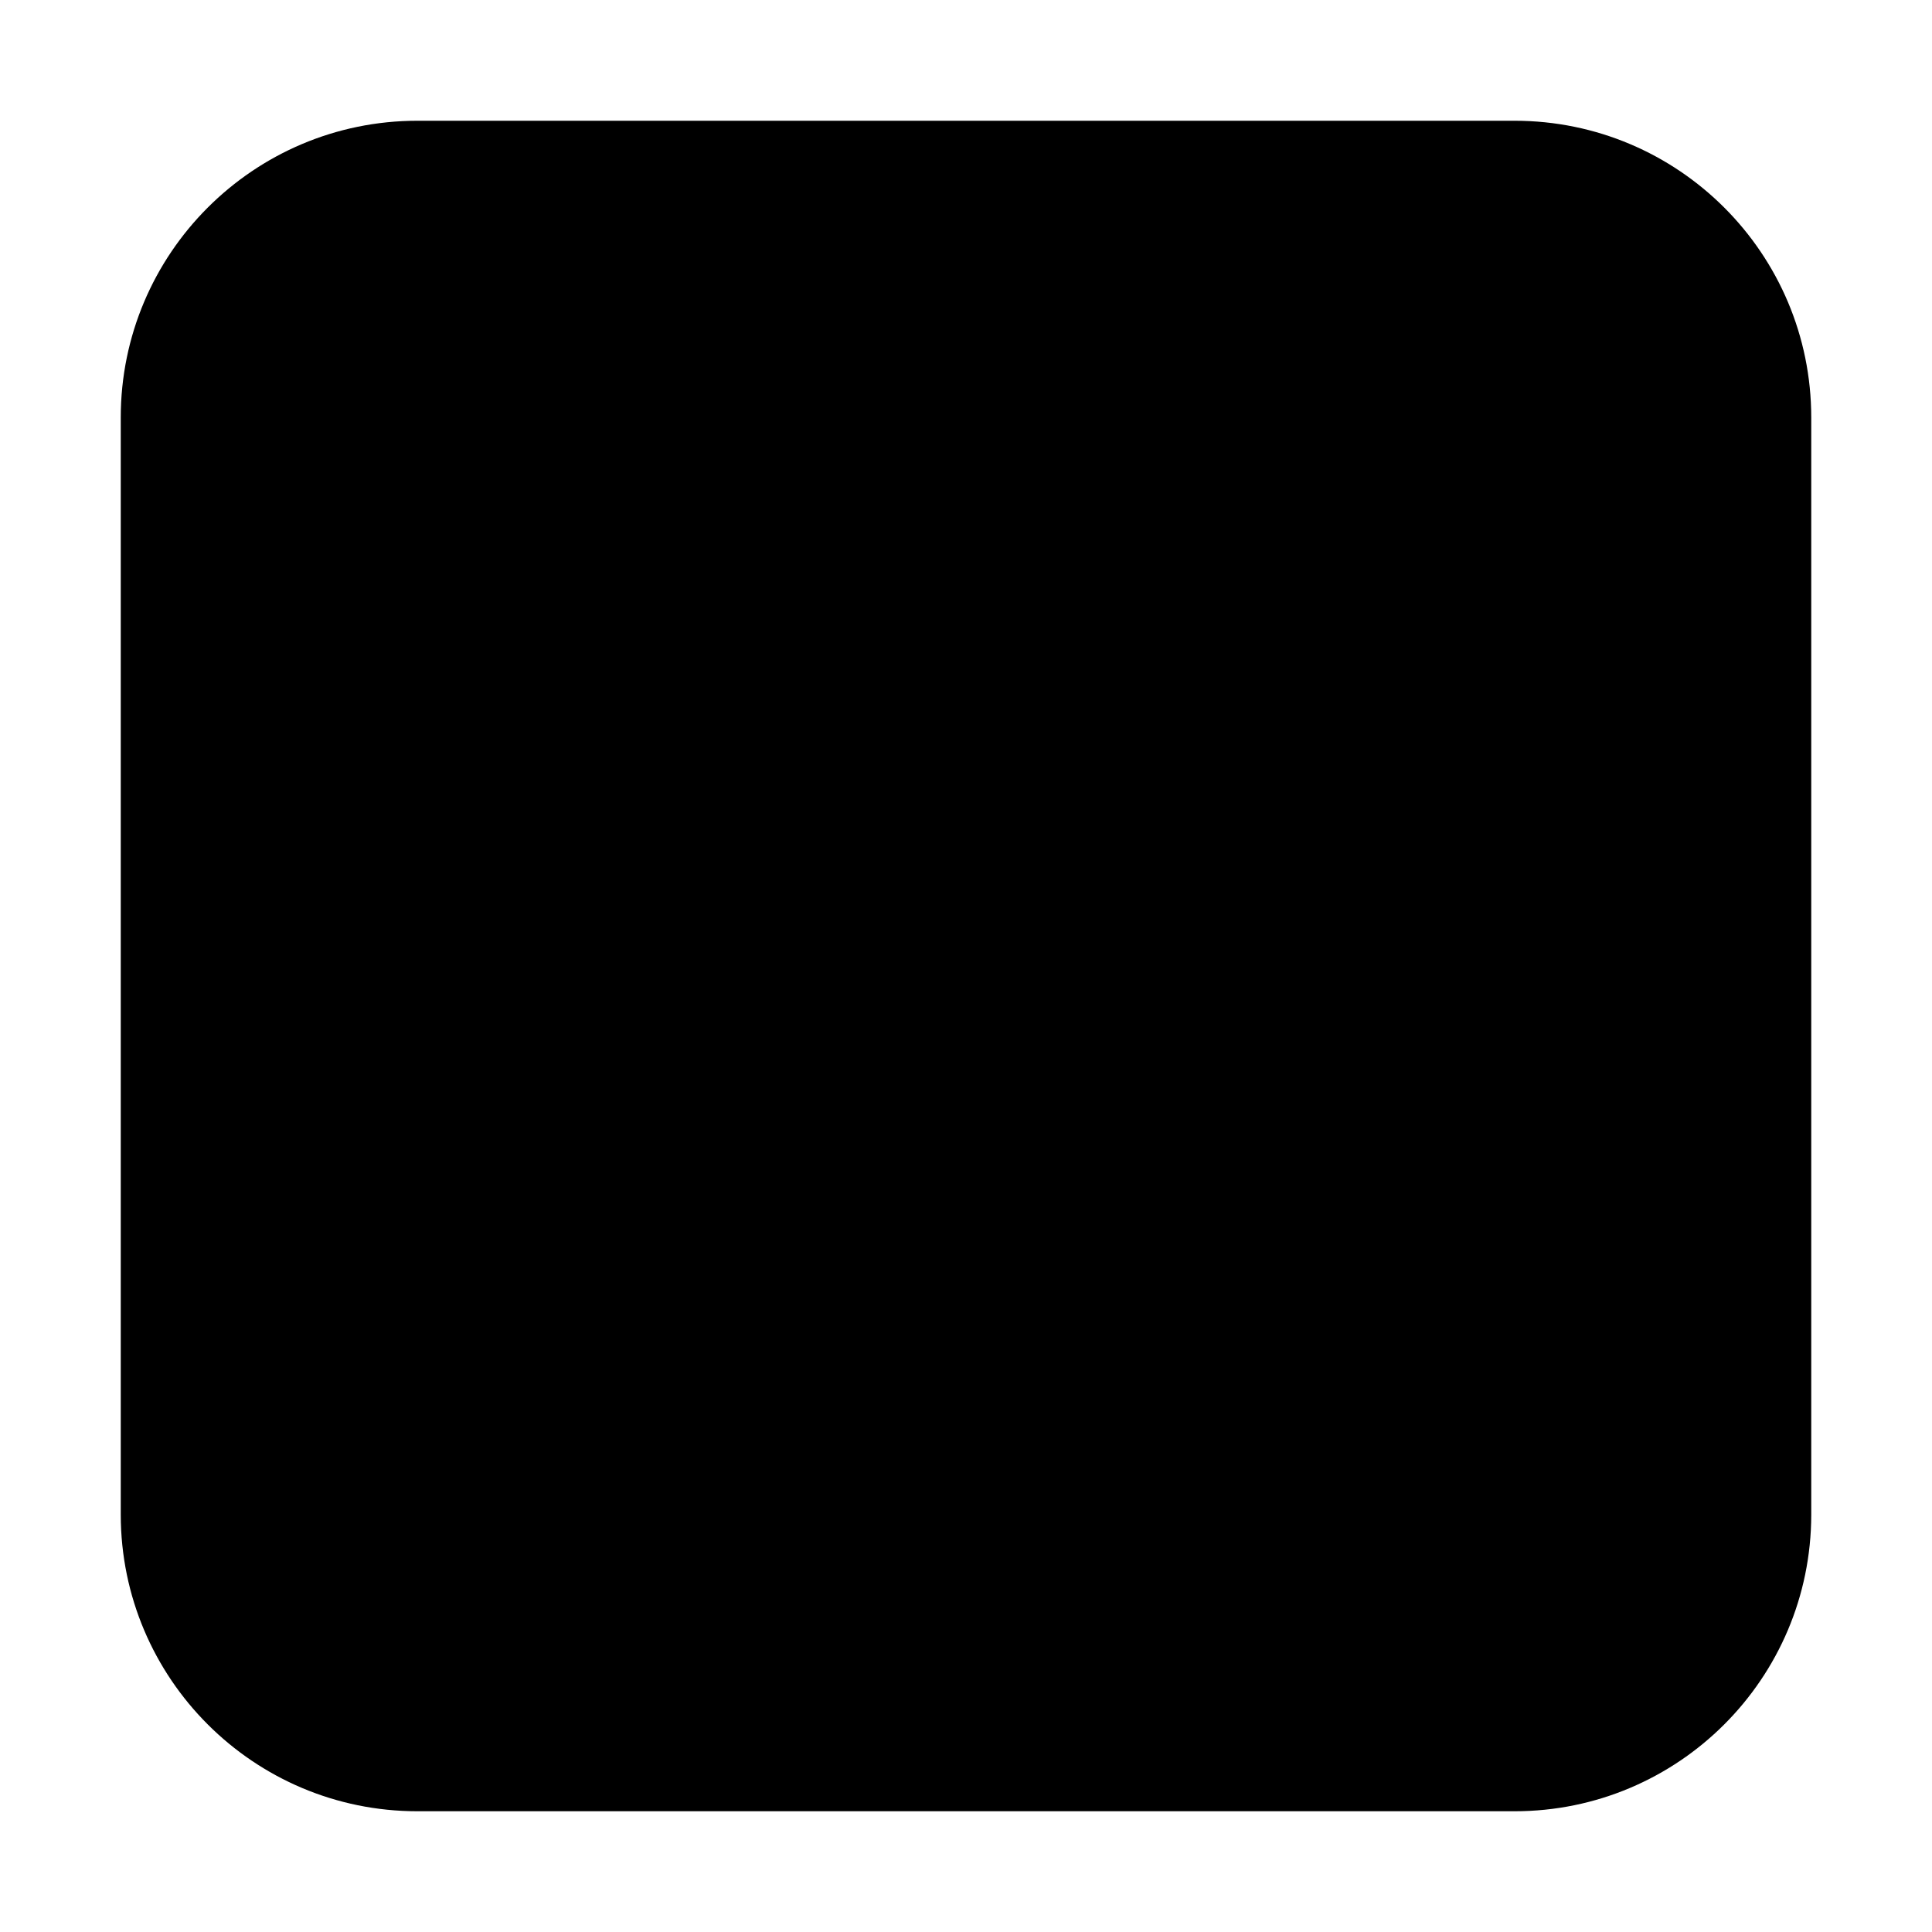
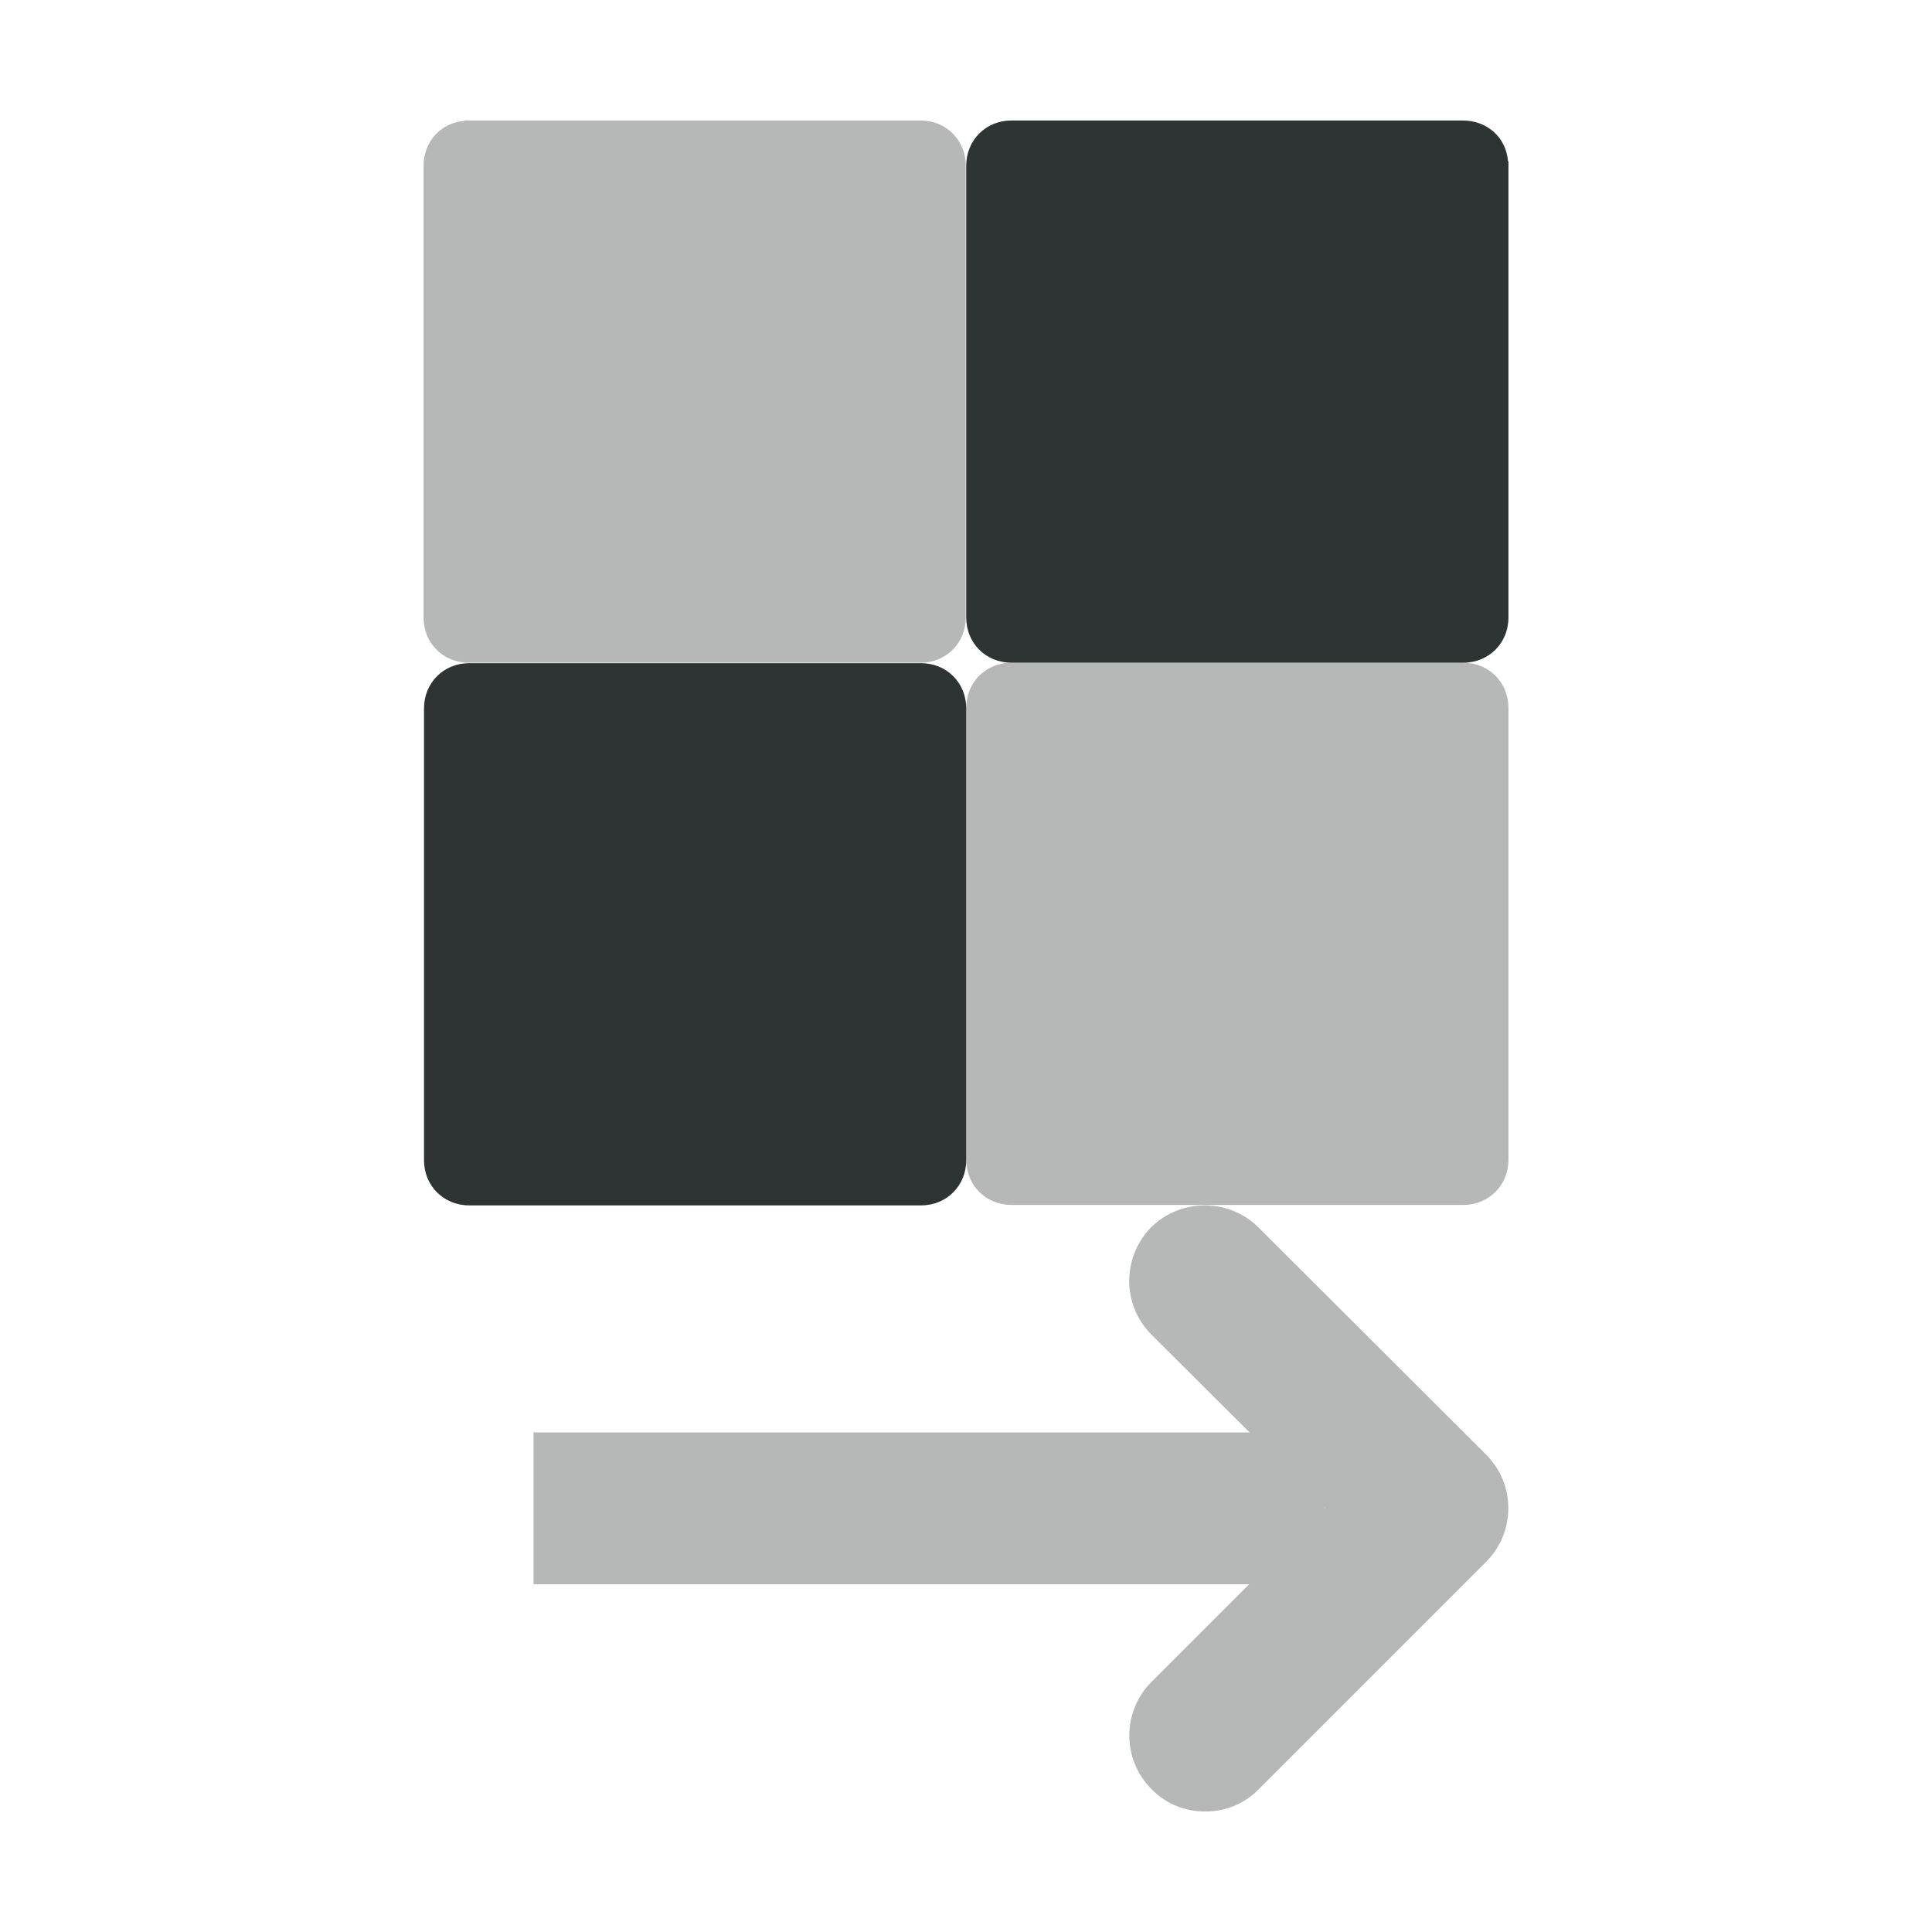
- <svg xmlns="http://www.w3.org/2000/svg" width="16" height="16">
-   <path fill="currentColor" d="M1 3.458v9.087A2.457 2.458 0 0 0 3.457 15h9.086A2.457 2.458 0 0 0 15 12.545V3.459A2.457 2.458 0 0 0 12.543 1H3.457A2.457 2.458 0 0 0 1 3.458" style="fill:currentColor;fill-opacity:1;stroke-width:1.336" />
+ <svg xmlns="http://www.w3.org/2000/svg" width="4.233mm" height="4.233mm" viewBox="0 0 4.233 4.233" version="1.1" id="svg1" xml:space="preserve">
+   <defs id="defs1">
+     <linearGradient id="swatch21">
+       <stop style="stop-color:#434347;stop-opacity:1;" offset="0" id="stop21" />
+     </linearGradient>
+     <linearGradient id="swatch1">
+       <stop style="stop-color:#434347;stop-opacity:1;" offset="0" id="stop1" />
+     </linearGradient>
+     <linearGradient id="swatch237" gradientTransform="matrix(0.5503581,0,0,0.5503581,-757.9993,1353.949)">
+       <stop style="stop-color:#fdfdfd;stop-opacity:1;" offset="0" id="stop238" />
+     </linearGradient>
+     <linearGradient id="swatch191" gradientTransform="matrix(0.06106513,0,0,0.06106513,-807.9073,-62.82926)">
+       <stop style="stop-color:#c8c8c8;stop-opacity:0.565;" offset="0" id="stop191" />
+     </linearGradient>
+     <linearGradient id="swatch189" gradientTransform="matrix(0,0.01744274,-0.01744274,0,-1008.885,1521.212)">
+       <stop style="stop-color:#7f7f7f;stop-opacity:1;" offset="0" id="stop189" />
+     </linearGradient>
+     <linearGradient id="swatch188" gradientTransform="matrix(0,0,0,0,1615.791,27416.569)">
+       <stop style="stop-color:#d1d1d1;stop-opacity:1;" offset="0" id="stop188" />
+     </linearGradient>
+     <linearGradient id="linearGradient7212">
+       <stop id="stop7214" offset="0" style="stop-color:#000000;stop-opacity:1;" />
+     </linearGradient>
+   </defs>
+   <g id="g1">
+     <path d="m 2.641,3.969 c 0.044,0 0.086,-0.017 0.117,-0.049 l 0.498,-0.498 c 0.065,-0.065 0.065,-0.17 0,-0.235 L 2.757,2.689 c -0.065,-0.064 -0.17,-0.064 -0.235,0 -0.064,0.066 -0.064,0.17 6.288e-4,0.235 L 2.904,3.304 2.523,3.685 c -0.065,0.065 -0.065,0.17 0,0.235 0.031,0.032 0.073,0.049 0.117,0.049 z m 0,0" fill="#222222" fill-rule="evenodd" id="path34" style="fill:#b6b8b8;fill-opacity:1.0;stroke-width:0.166" />
+     <g id="path42" style="fill:#b6b8b8;fill-opacity:1.0" transform="matrix(1.309897,0,0,1.309897,-196.0622,-197.4959)">
+       <path style="baseline-shift:baseline;display:inline;overflow:visible;vector-effect:none;fill:#b6b8b8;fill-opacity:1.0;enable-background:accumulate;stop-color:#000000;stop-opacity:1" d="m 151.894,153.295 h -1.324" id="path66" />
+       <path style="baseline-shift:baseline;display:inline;overflow:visible;vector-effect:none;fill:#b6b8b8;fill-opacity:1.0;enable-background:accumulate;stop-color:#000000;stop-opacity:1" d="m 150.57,153.168 v 0.254 h 1.324 v -0.254 z" id="path67" />
+     </g>
+     <path id="path43" style="fill:#b6b8b8;fill-opacity:1.0;stroke-width:0.132" d="m 1.017,0.265 c -0.051,0.004 -0.089,0.045 -0.089,0.099 V 1.353 c 0,0.056 0.043,0.099 0.099,0.099 h 0.99 c 0.056,0 0.099,-0.043 0.099,-0.099 V 0.363 c 0,-0.056 -0.043,-0.099 -0.099,-0.099 h -0.99 c -0.004,0 -0.007,-3.4058e-4 -0.01,0 z M 2.216,1.452 c -0.056,0 -0.099,0.043 -0.099,0.099 v 0.99 c 0,0.056 0.043,0.099 0.099,0.099 h 0.99 c 0.056,0 0.099,-0.043 0.099,-0.099 V 1.551 c 0,-0.056 -0.043,-0.099 -0.099,-0.099 z" />
+     <path id="path44" style="fill:#2e3434;fill-opacity:1.0;stroke-width:0.132" d="m 3.304,0.353 c -0.004,-0.051 -0.045,-0.089 -0.099,-0.089 H 2.216 c -0.056,0 -0.099,0.043 -0.099,0.099 v 0.99 c 0,0.056 0.043,0.099 0.099,0.099 h 0.99 c 0.056,0 0.099,-0.043 0.099,-0.099 V 0.364 c 0,-0.004 3.275e-4,-0.007 0,-0.01 z M 2.117,1.552 c 0,-0.056 -0.043,-0.099 -0.099,-0.099 H 1.028 c -0.056,0 -0.099,0.043 -0.099,0.099 v 0.99 c 0,0.056 0.043,0.099 0.099,0.099 h 0.99 c 0.056,0 0.099,-0.043 0.099,-0.099 z" />
+   </g>
</svg>
